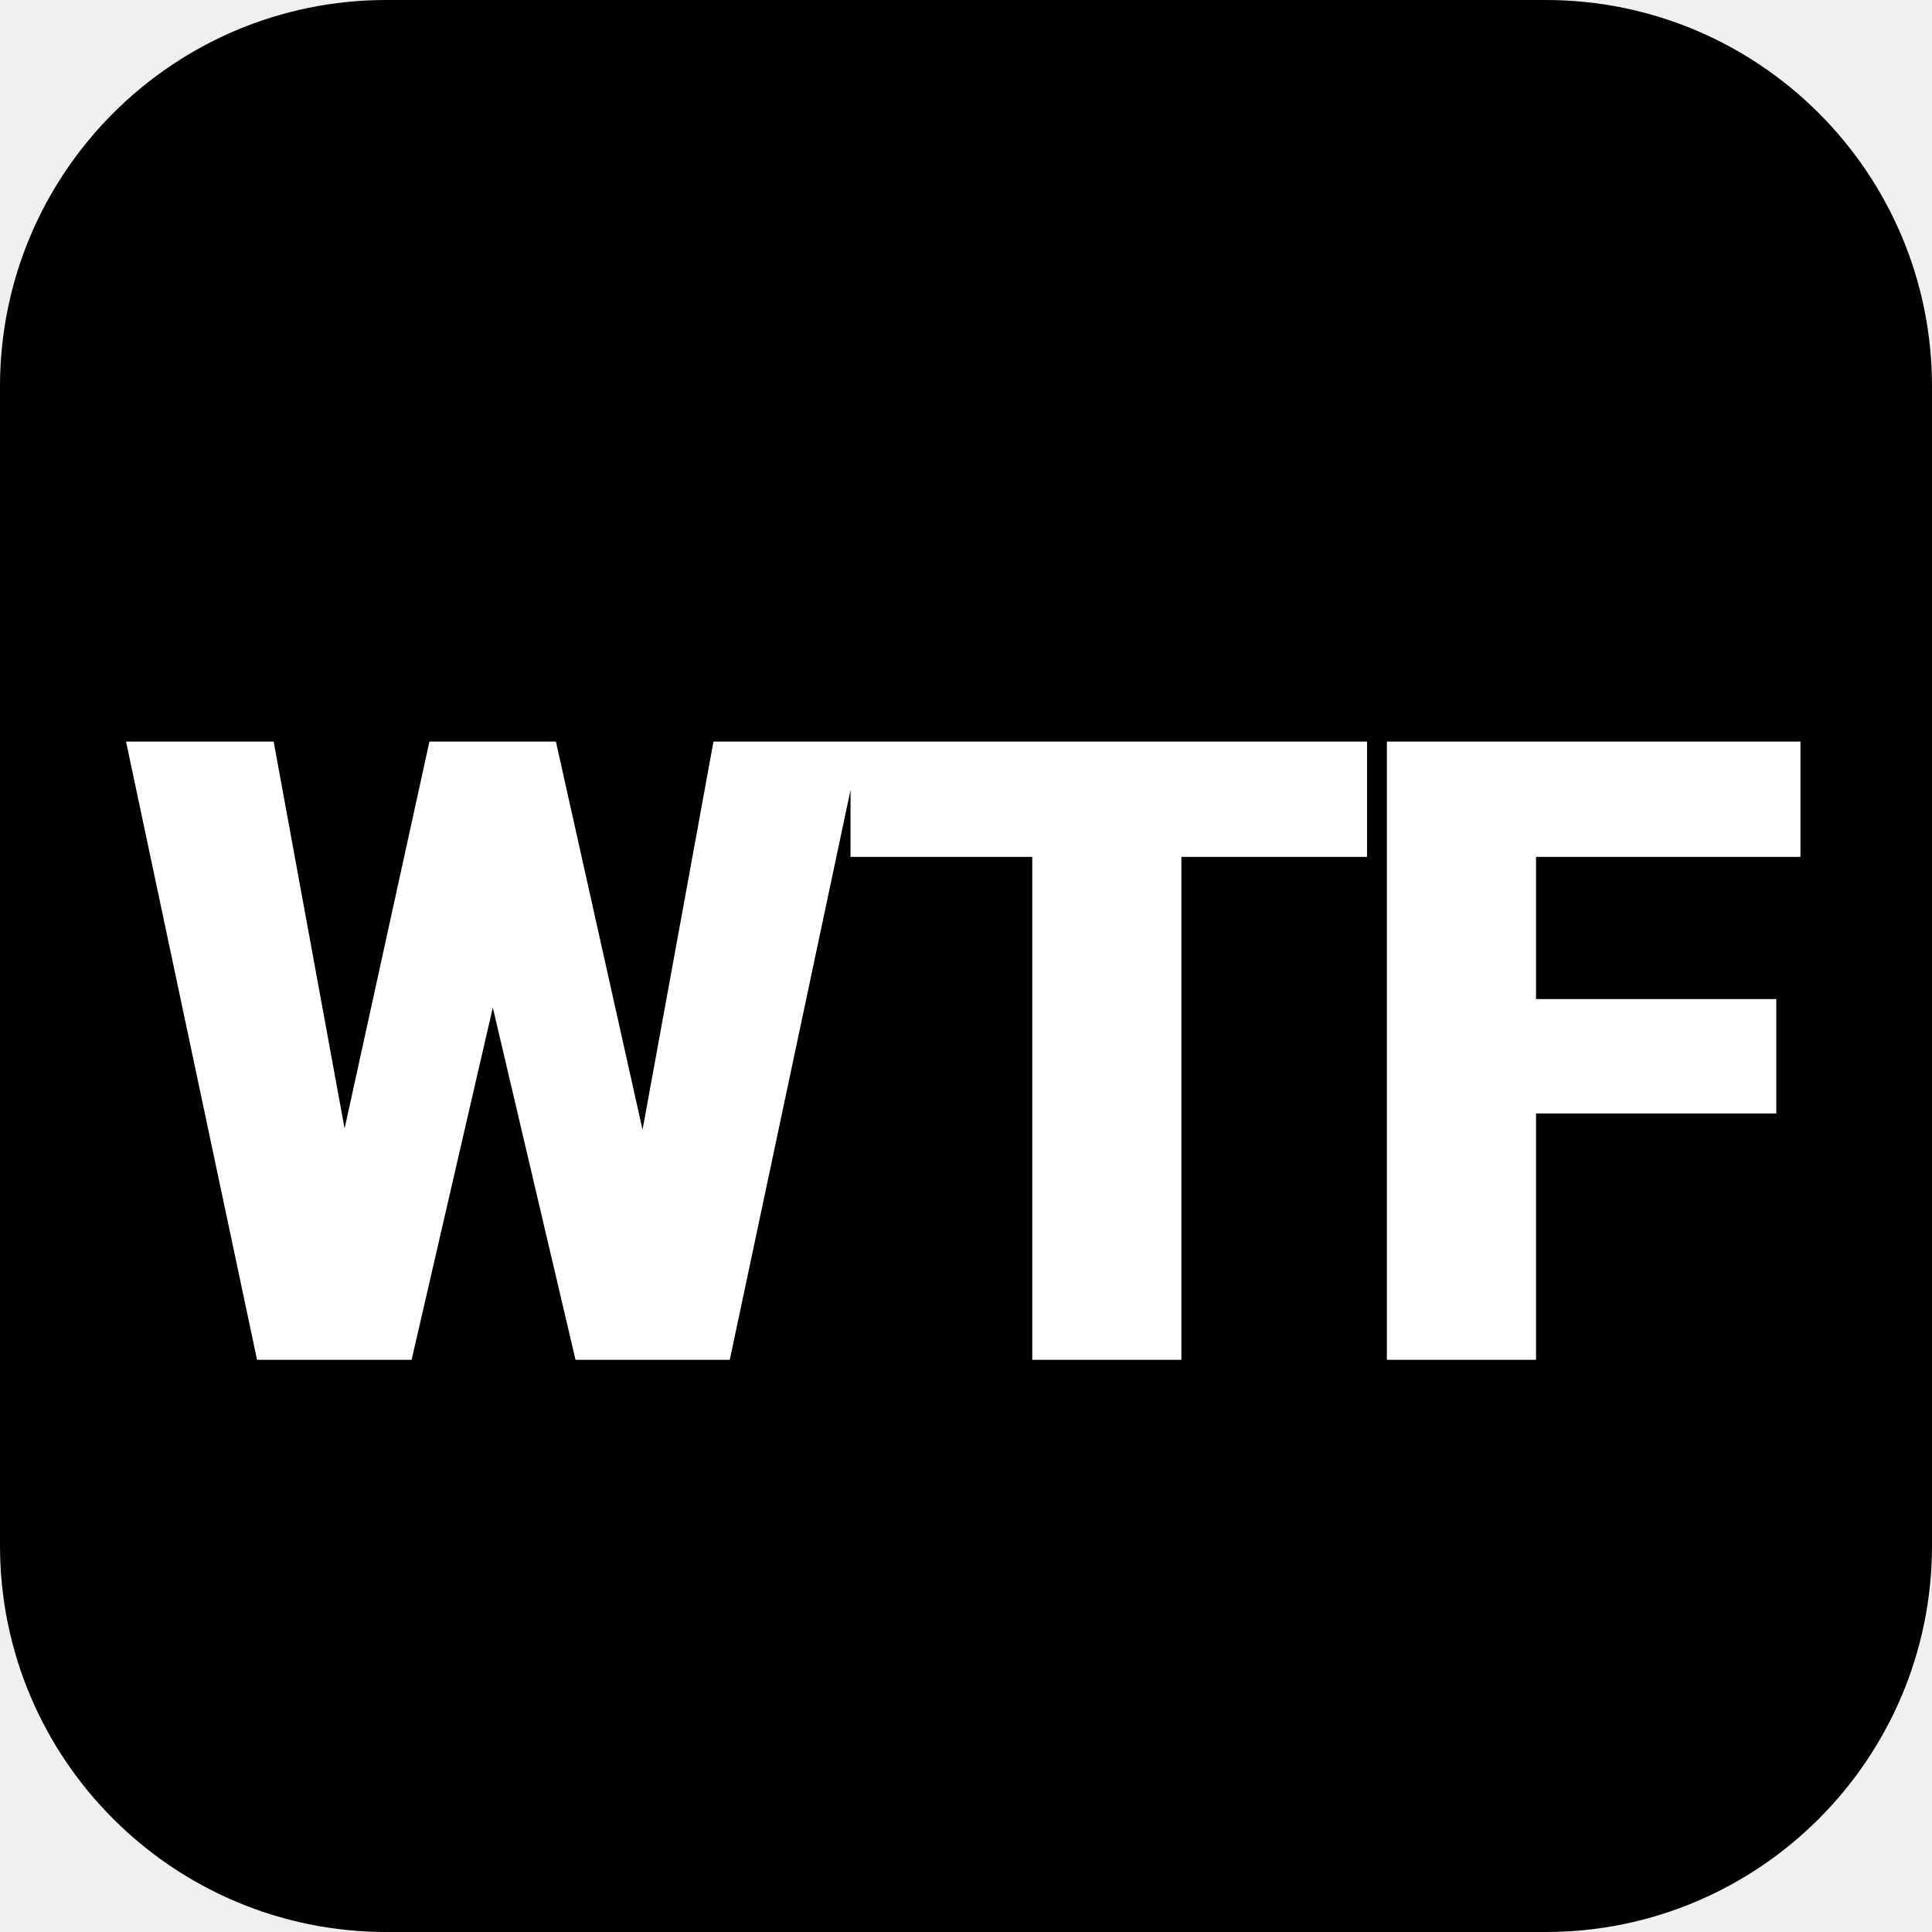
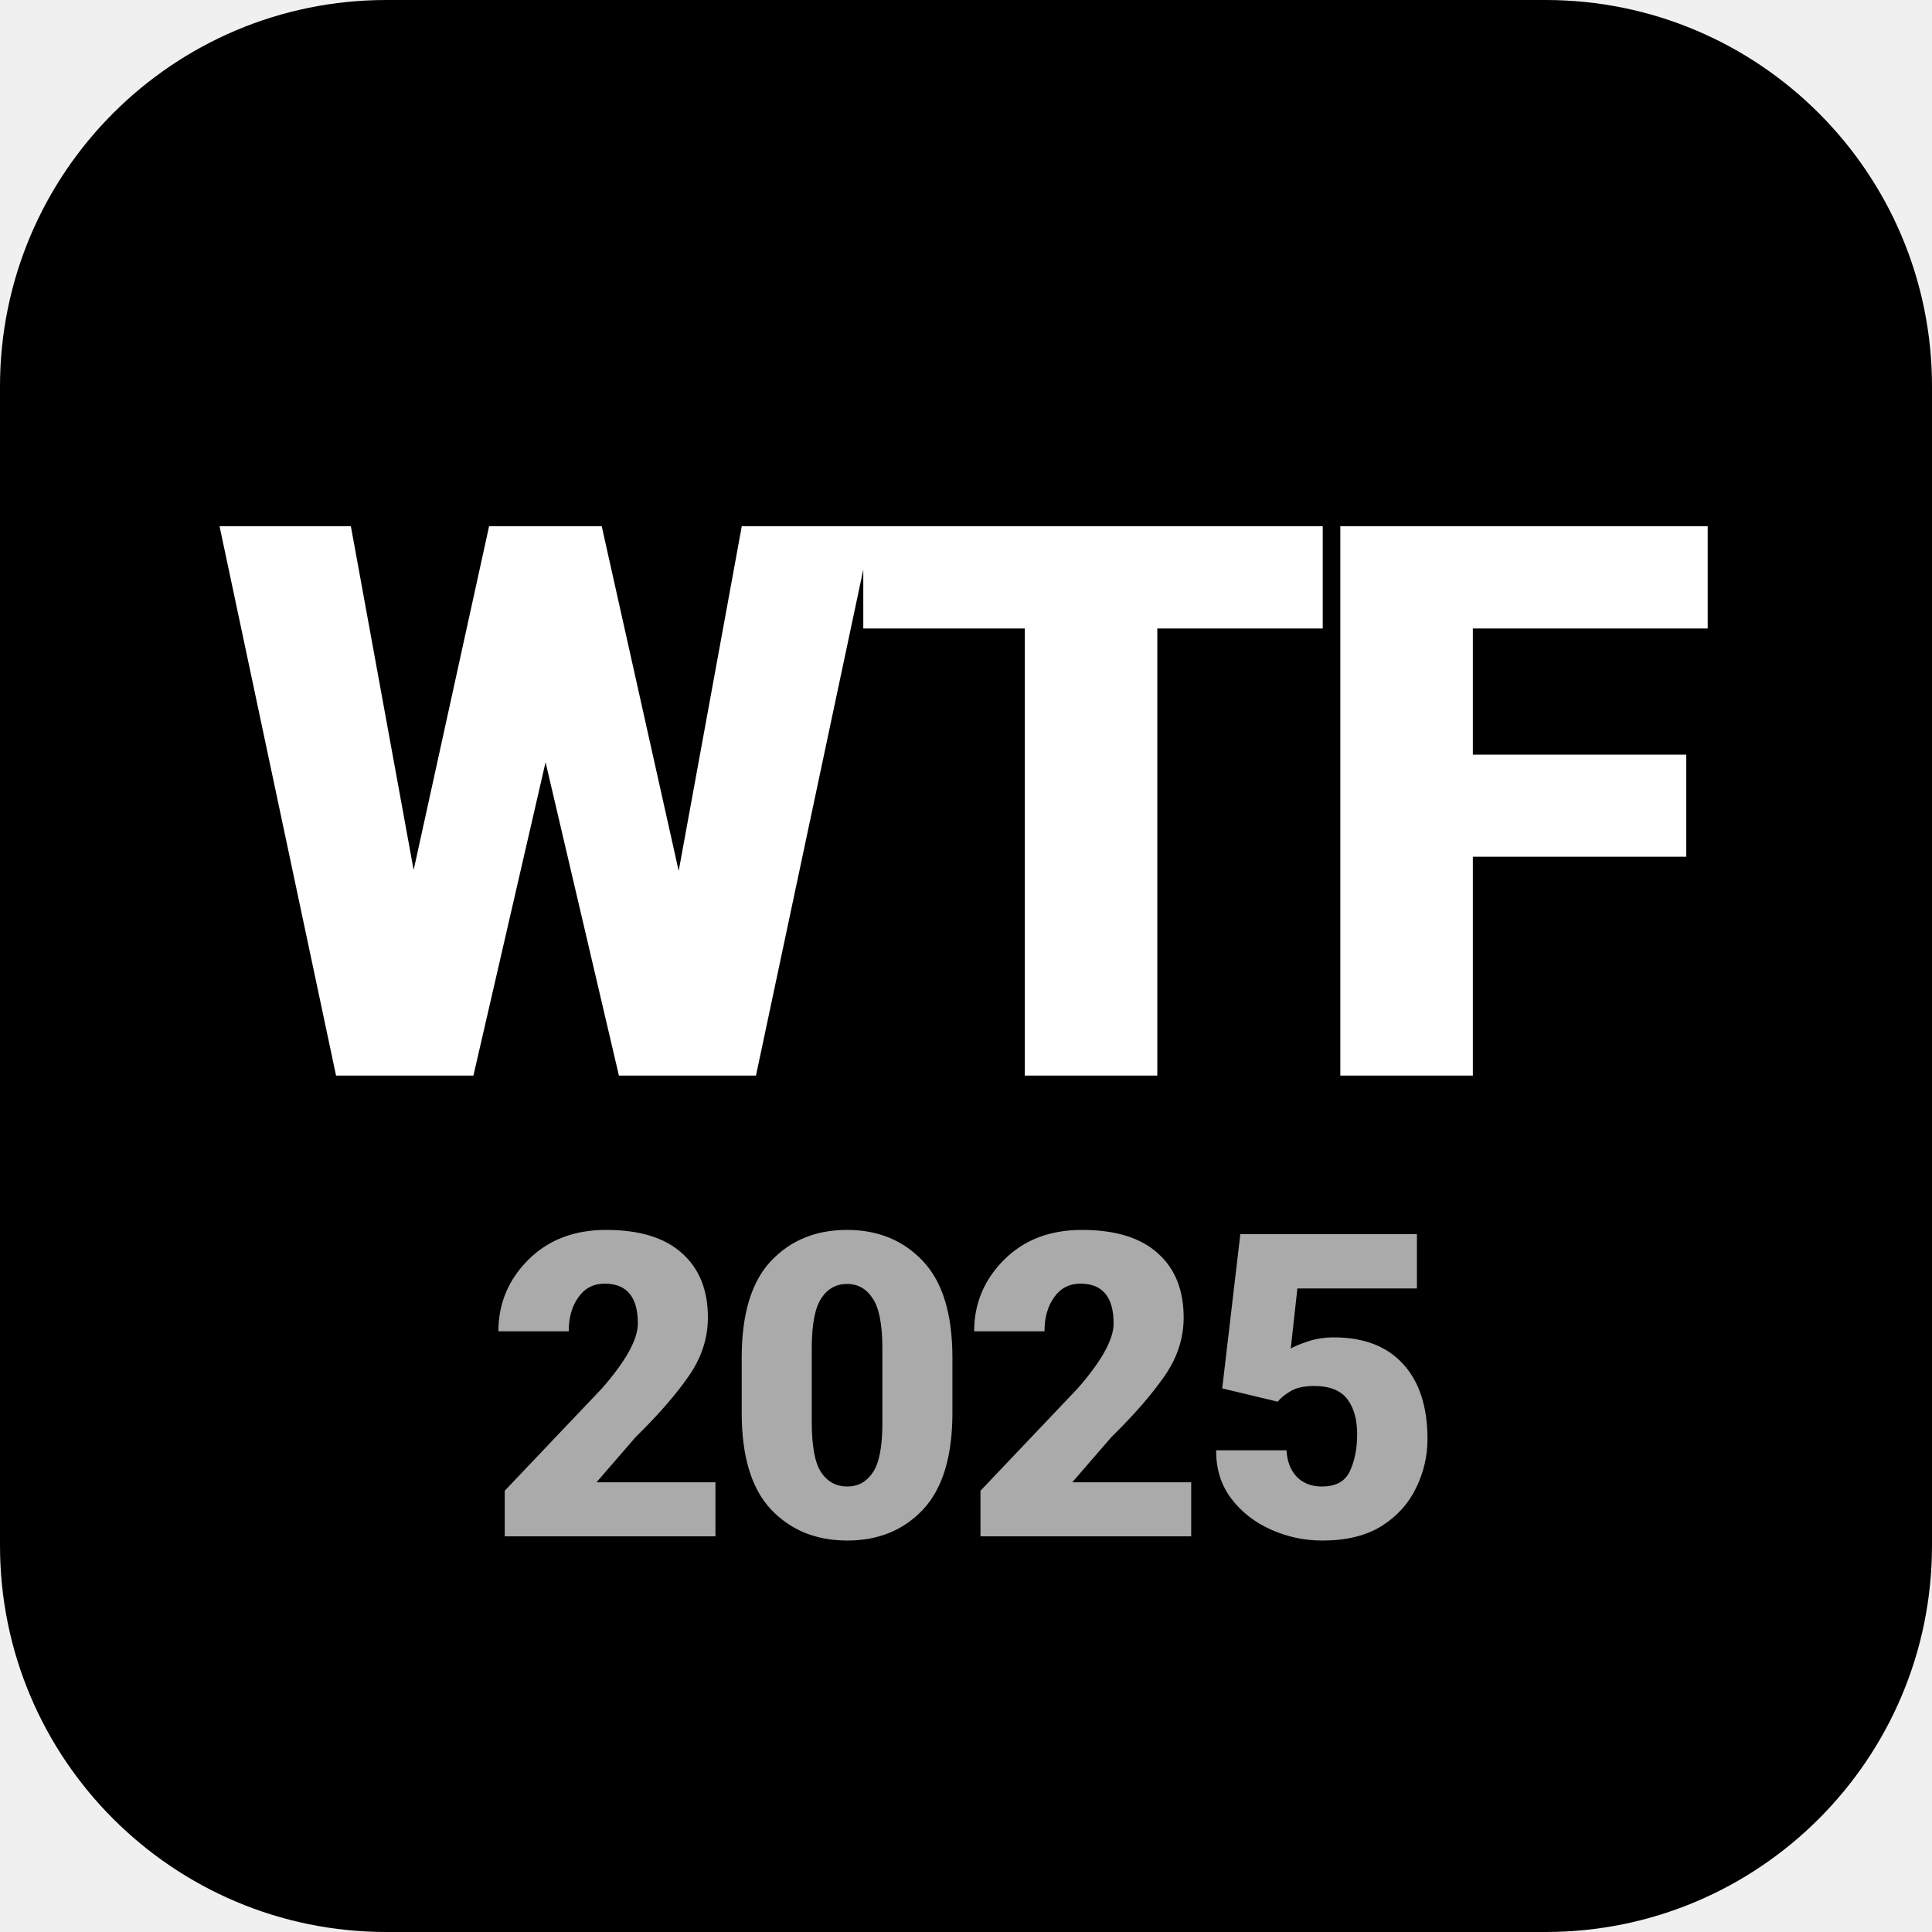
<svg xmlns="http://www.w3.org/2000/svg" viewBox="0 0 100 100">
  <rect width="100" height="100" rx="20" fill="#000000" />
-   <text x="50" y="55" font-family="-apple-system, BlinkMacSystemFont, 'Segoe UI', Roboto, Helvetica, Arial, sans-serif" font-weight="900" font-size="45" fill="#ffffff" text-anchor="middle" dominant-baseline="central" letter-spacing="-0.05em">WTF</text>
+   <text x="50" y="42" font-family="-apple-system, BlinkMacSystemFont, 'Segoe UI', Roboto, Helvetica, Arial, sans-serif" font-weight="900" font-size="40" fill="#ffffff" text-anchor="middle" dominant-baseline="central" letter-spacing="-0.05em">WTF</text>
+   <text x="50" y="72" font-family="-apple-system, BlinkMacSystemFont, 'Segoe UI', Roboto, Helvetica, Arial, sans-serif" font-weight="800" font-size="22" fill="#aaaaaa" text-anchor="middle" dominant-baseline="central" letter-spacing="-0.02em">2025</text>
  <style>
    @media (prefers-color-scheme: light) {
      rect { fill: #000000; }
-       text { fill: #ffffff; }
+       text:nth-of-type(1) { fill: #ffffff; }
+       text:nth-of-type(2) { fill: #aaaaaa; }
    }
    @media (prefers-color-scheme: dark) {
      rect { fill: #ffffff; }
-       text { fill: #000000; }
+       text:nth-of-type(1) { fill: #000000; }
+       text:nth-of-type(2) { fill: #666666; }
    }
  </style>
</svg>
